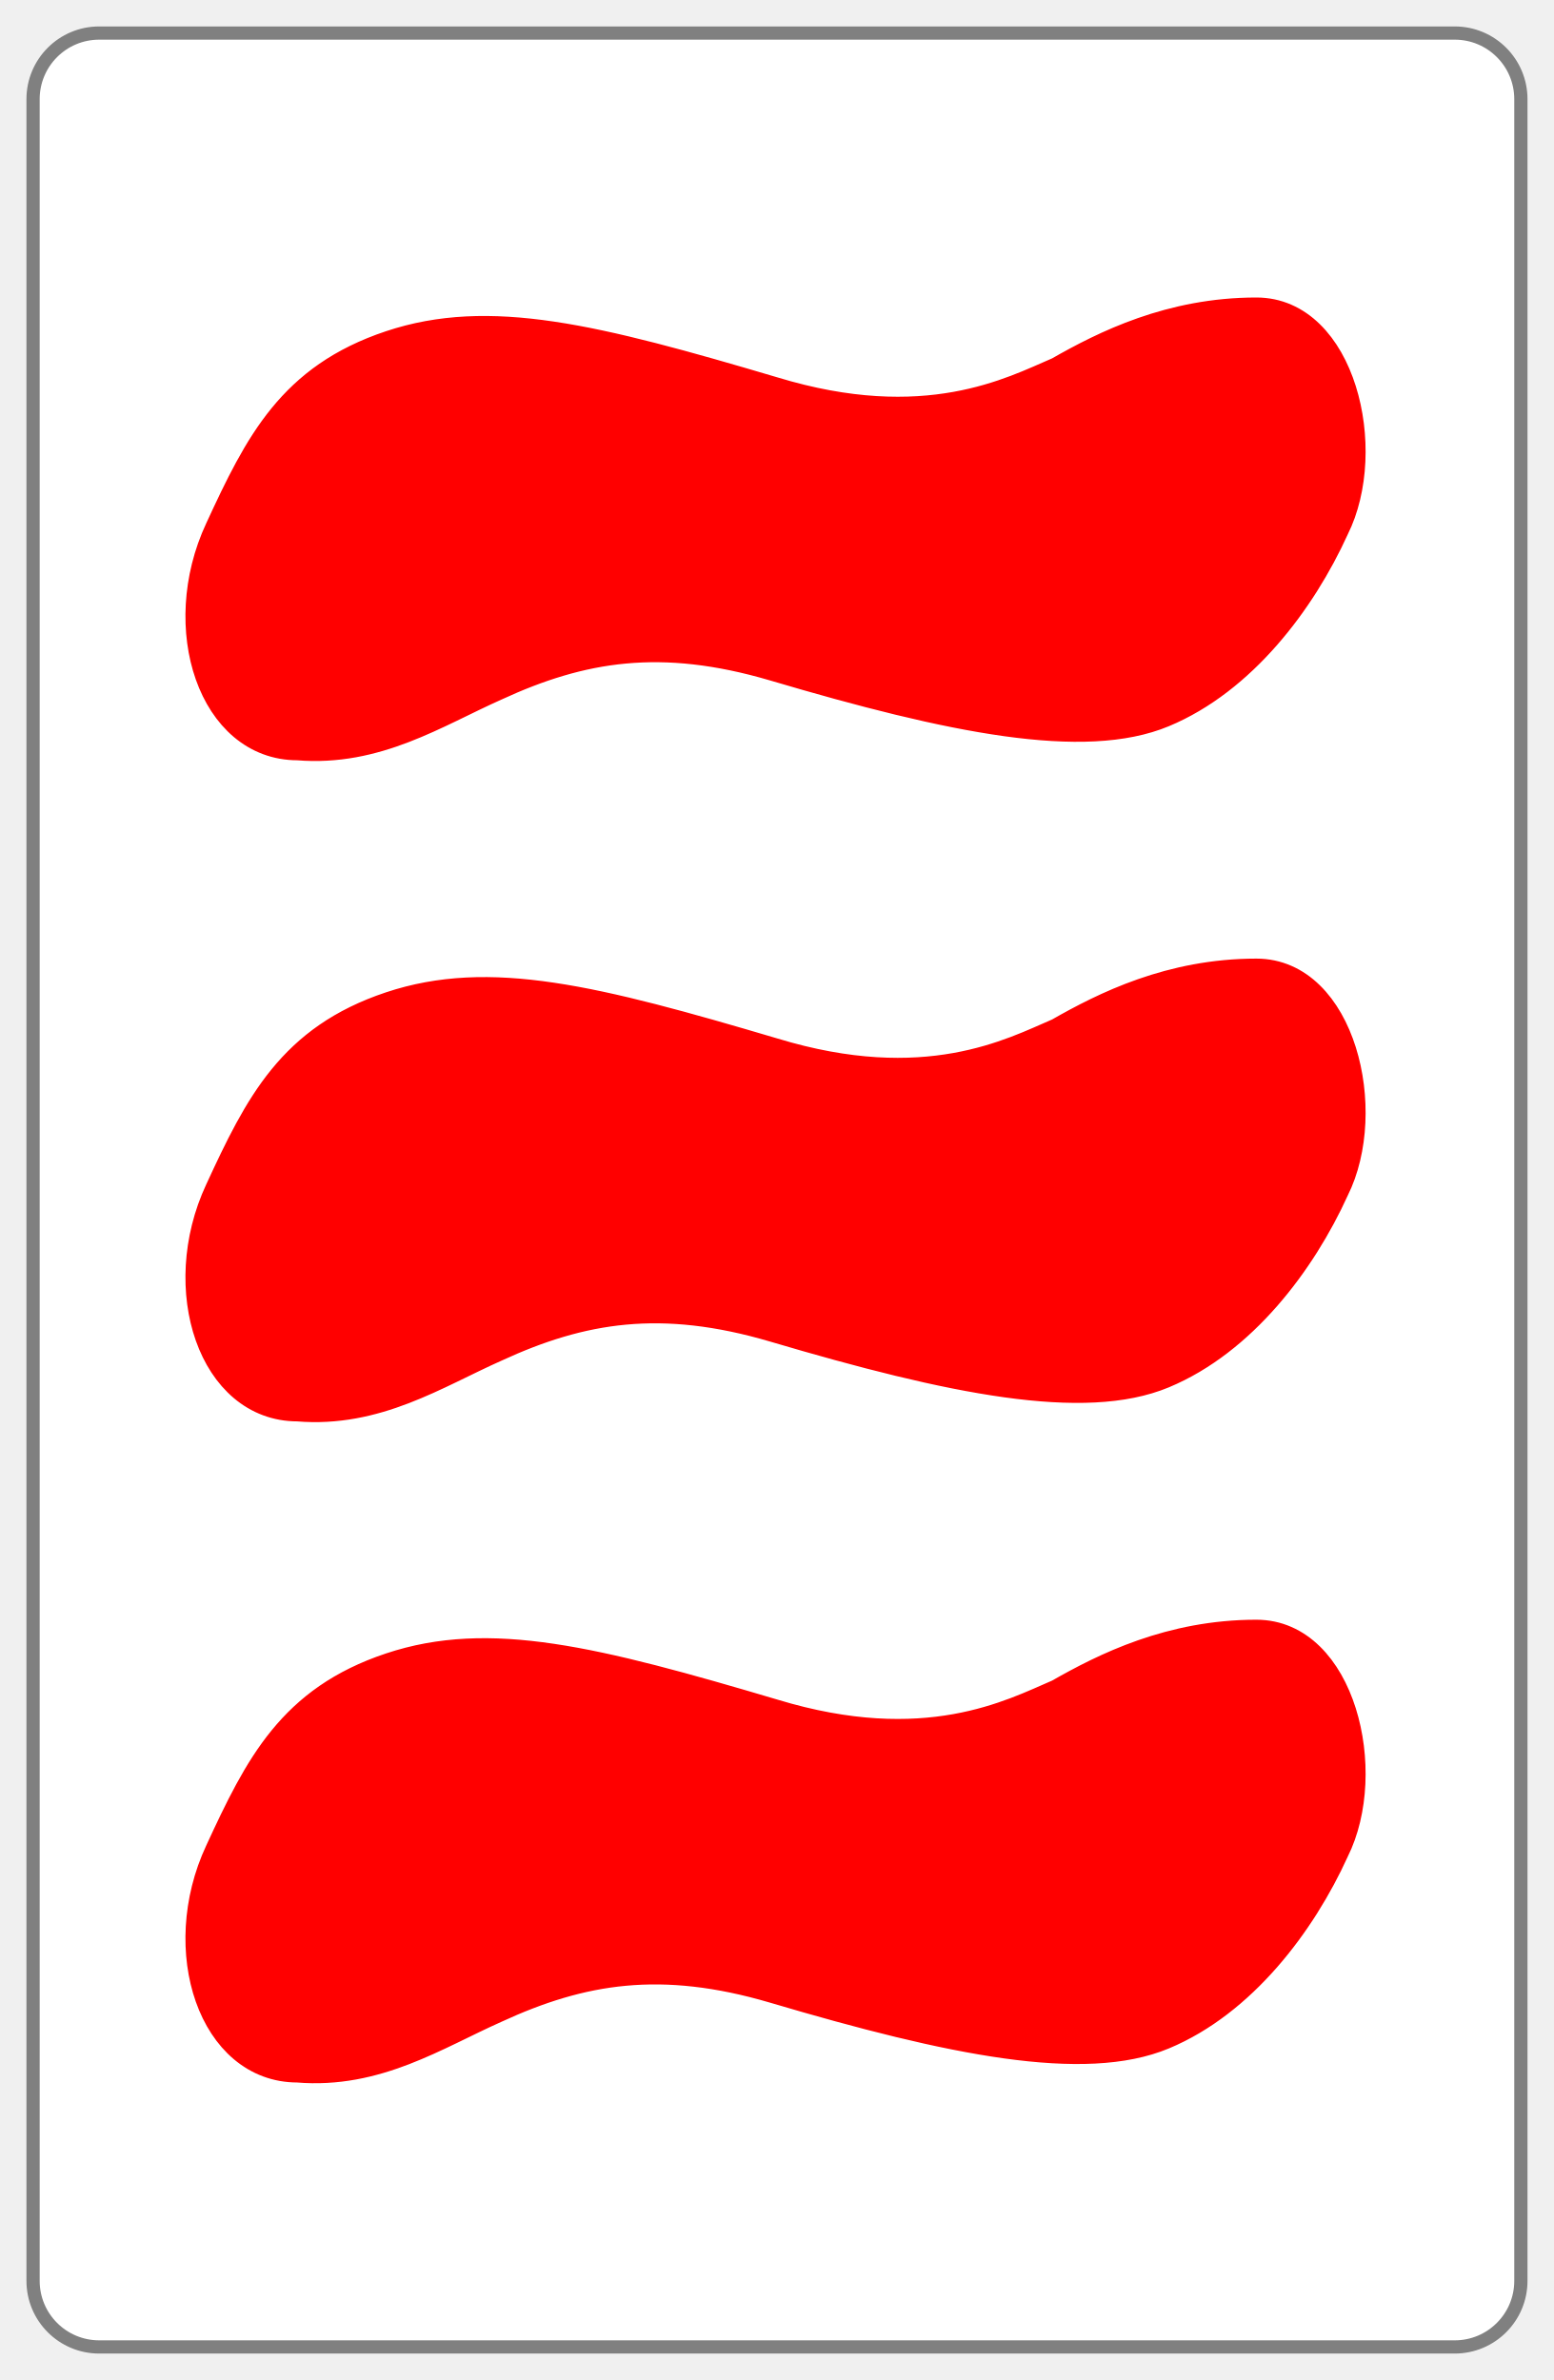
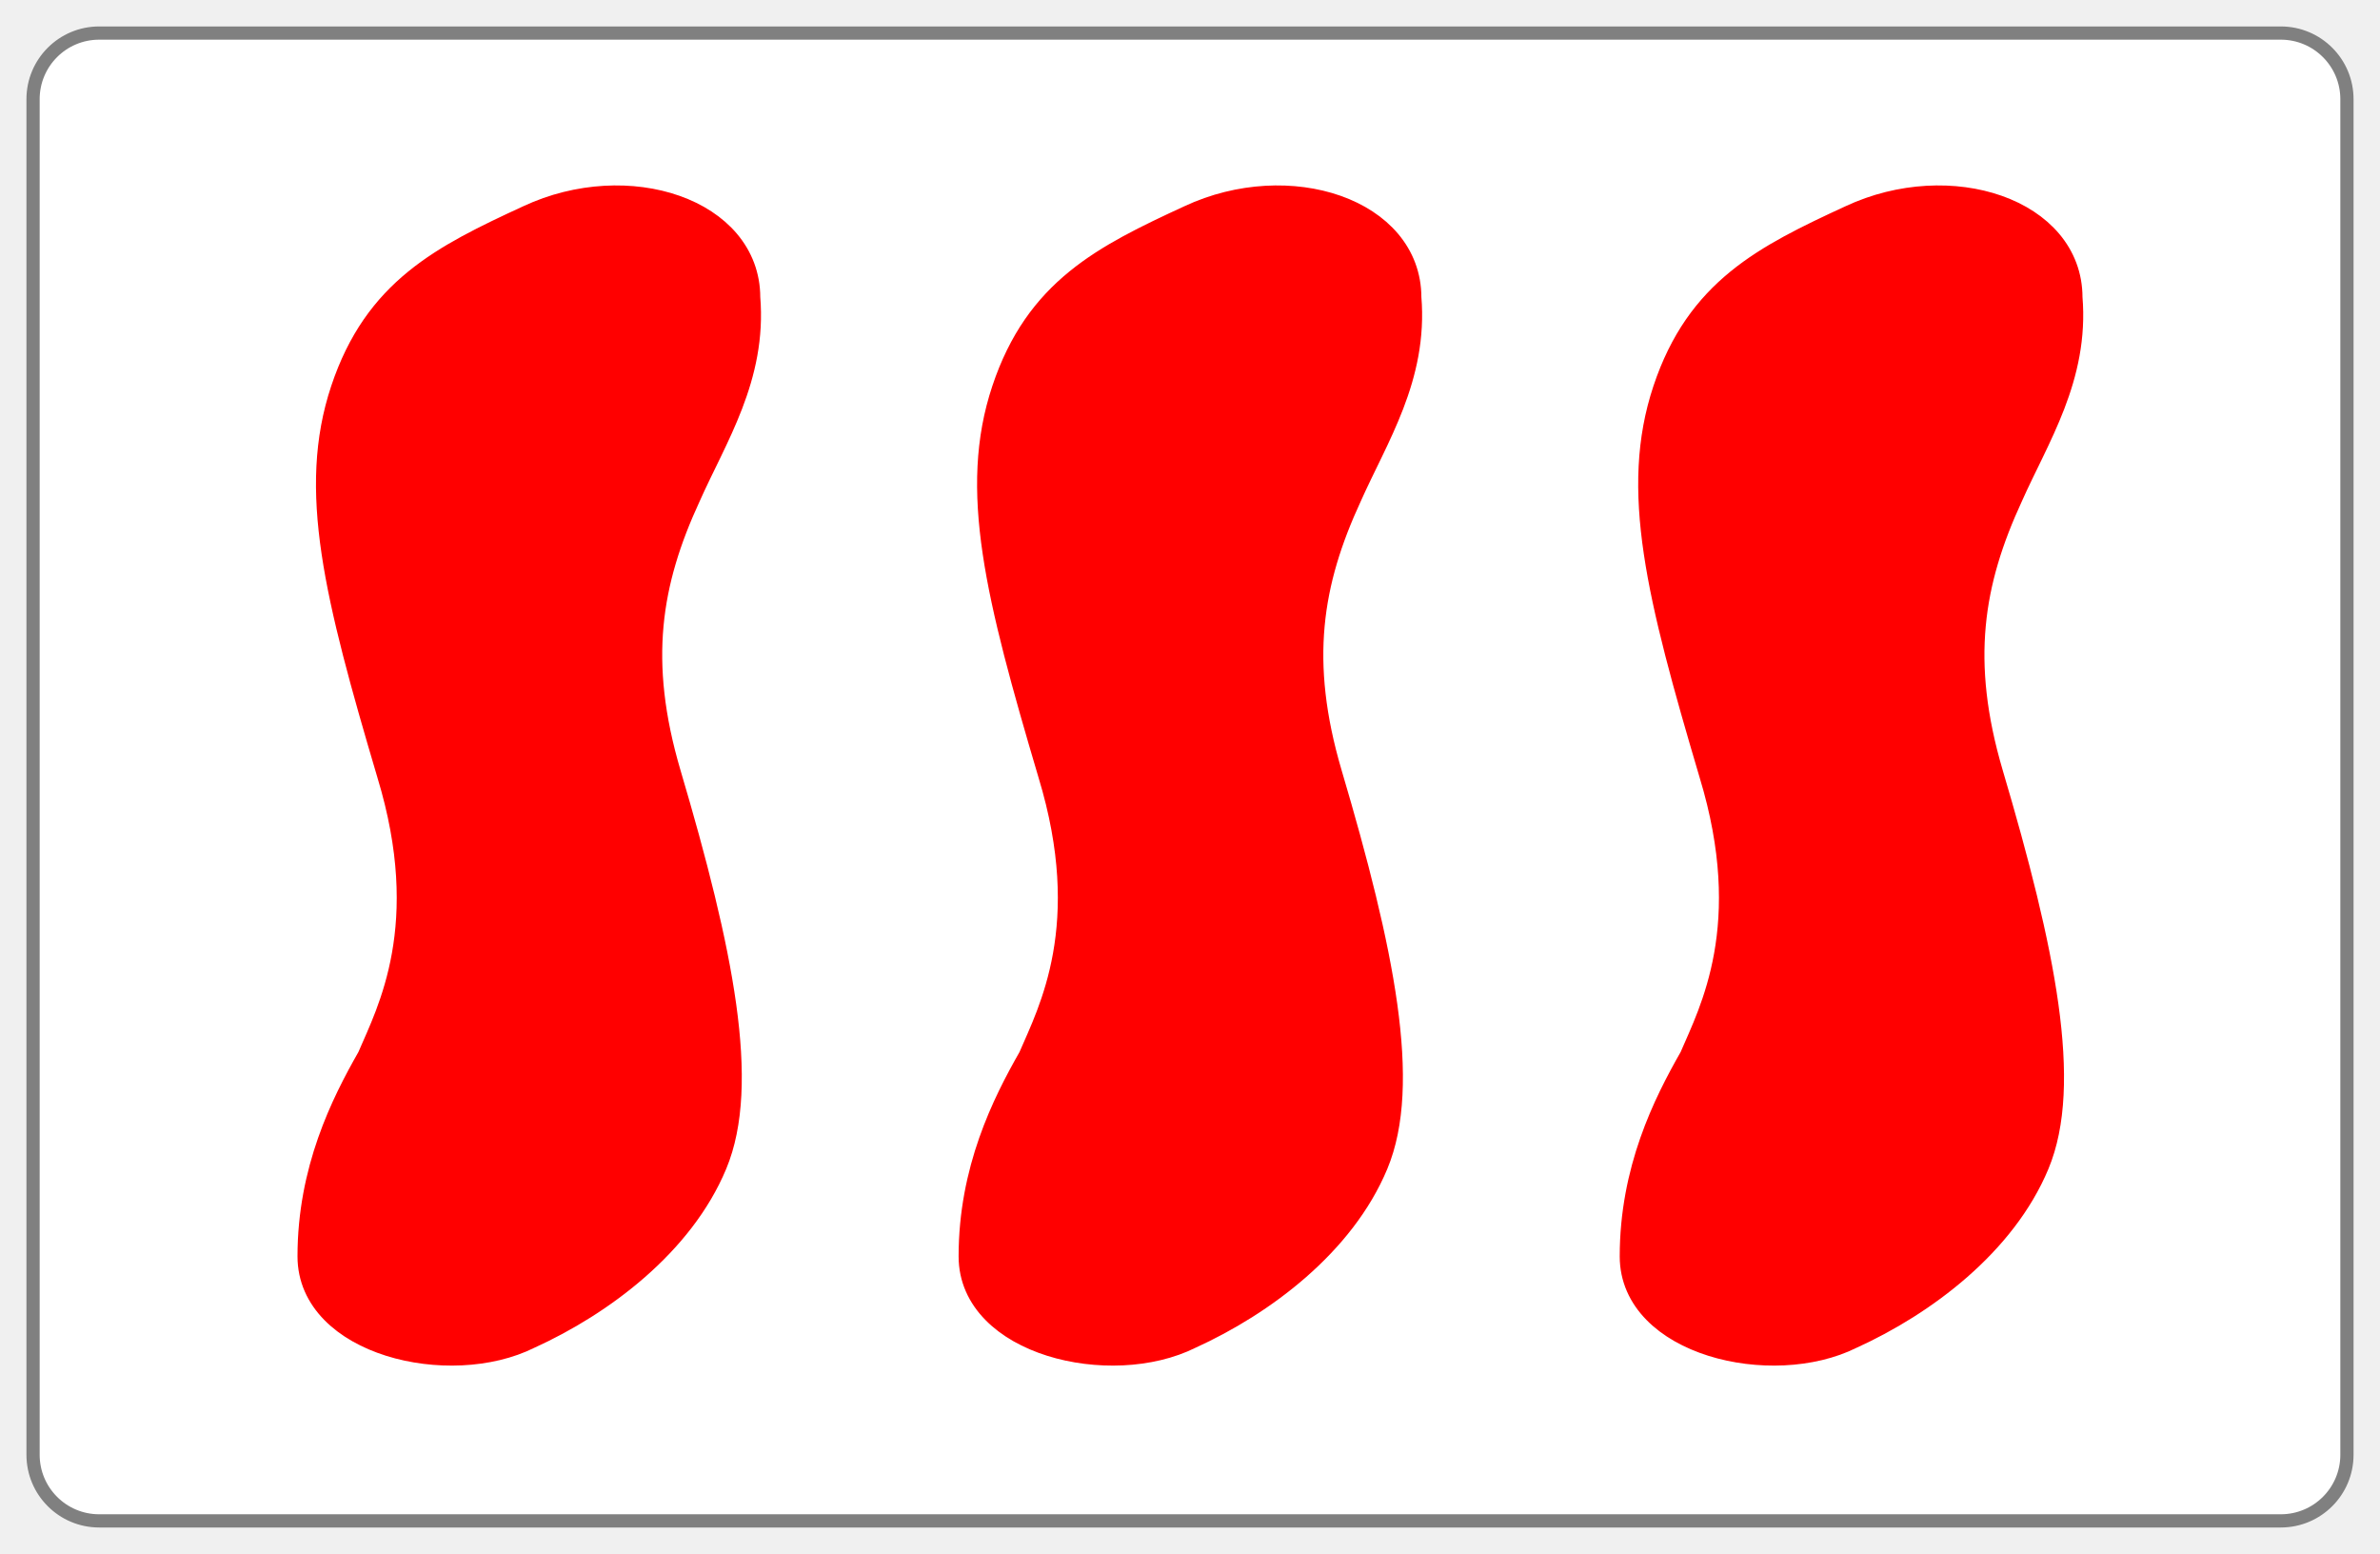
- <svg xmlns="http://www.w3.org/2000/svg" xmlns:xlink="http://www.w3.org/1999/xlink" version="1.1" height="360" width="235">
+ <svg xmlns="http://www.w3.org/2000/svg" xmlns:xlink="http://www.w3.org/1999/xlink" version="1.1" height="235" width="360">
  <defs>
-     <path class="setcolor setline" id="shape" d="m 33,180 c 6,-13 11,-23 26,-28 15,-5 31,-1 58,7 23,7 36,0 43,-3 7,-4 17,-9 30,-9 13,0 18,21 12,33 -5,11 -14,23 -26,28 -12,5 -32,1 -59,-7 -17,-5 -29,-3 -42,3 -9,4 -18,10 -30,9 -13,0 -19,-18 -12,-33 z" />
+     <path class="setcolor setline" id="shape" d="m 180,33 c -13,6 -23,11 -28,26 -5,15 -1,31 7,58 7,23 0,36 -3,43 -4,7 -9,17 -9,30 0,13 21,18 33,12 11,-5 23,-14 28,-26 5,-12 1,-32 -7,-59 -5,-17 -3,-29 3,-42 4,-9 10,-18 9,-30 0,-13 -18,-19 -33,-12 z" />
    <style type="text/css">
      .setcolor {
        stroke: red;
        fill: red;
      }
      .setline {
        stroke-width: 4;
        stroke-linejoin: round;
      }
    </style>
  </defs>
-   <rect x="5" y="5" height="350" width="225" rx="10" ry="10" fill="white" stroke="grey" stroke-width="2" />
-   <use y="-100" xlink:href="#shape" />
+   <rect x="5" y="5" height="225" width="350" rx="10" ry="10" fill="white" stroke="grey" stroke-width="2" />
+   <use x="-100" xlink:href="#shape" />
  <use xlink:href="#shape" />
-   <use y="100" xlink:href="#shape" />
+   <use x="100" xlink:href="#shape" />
</svg>
